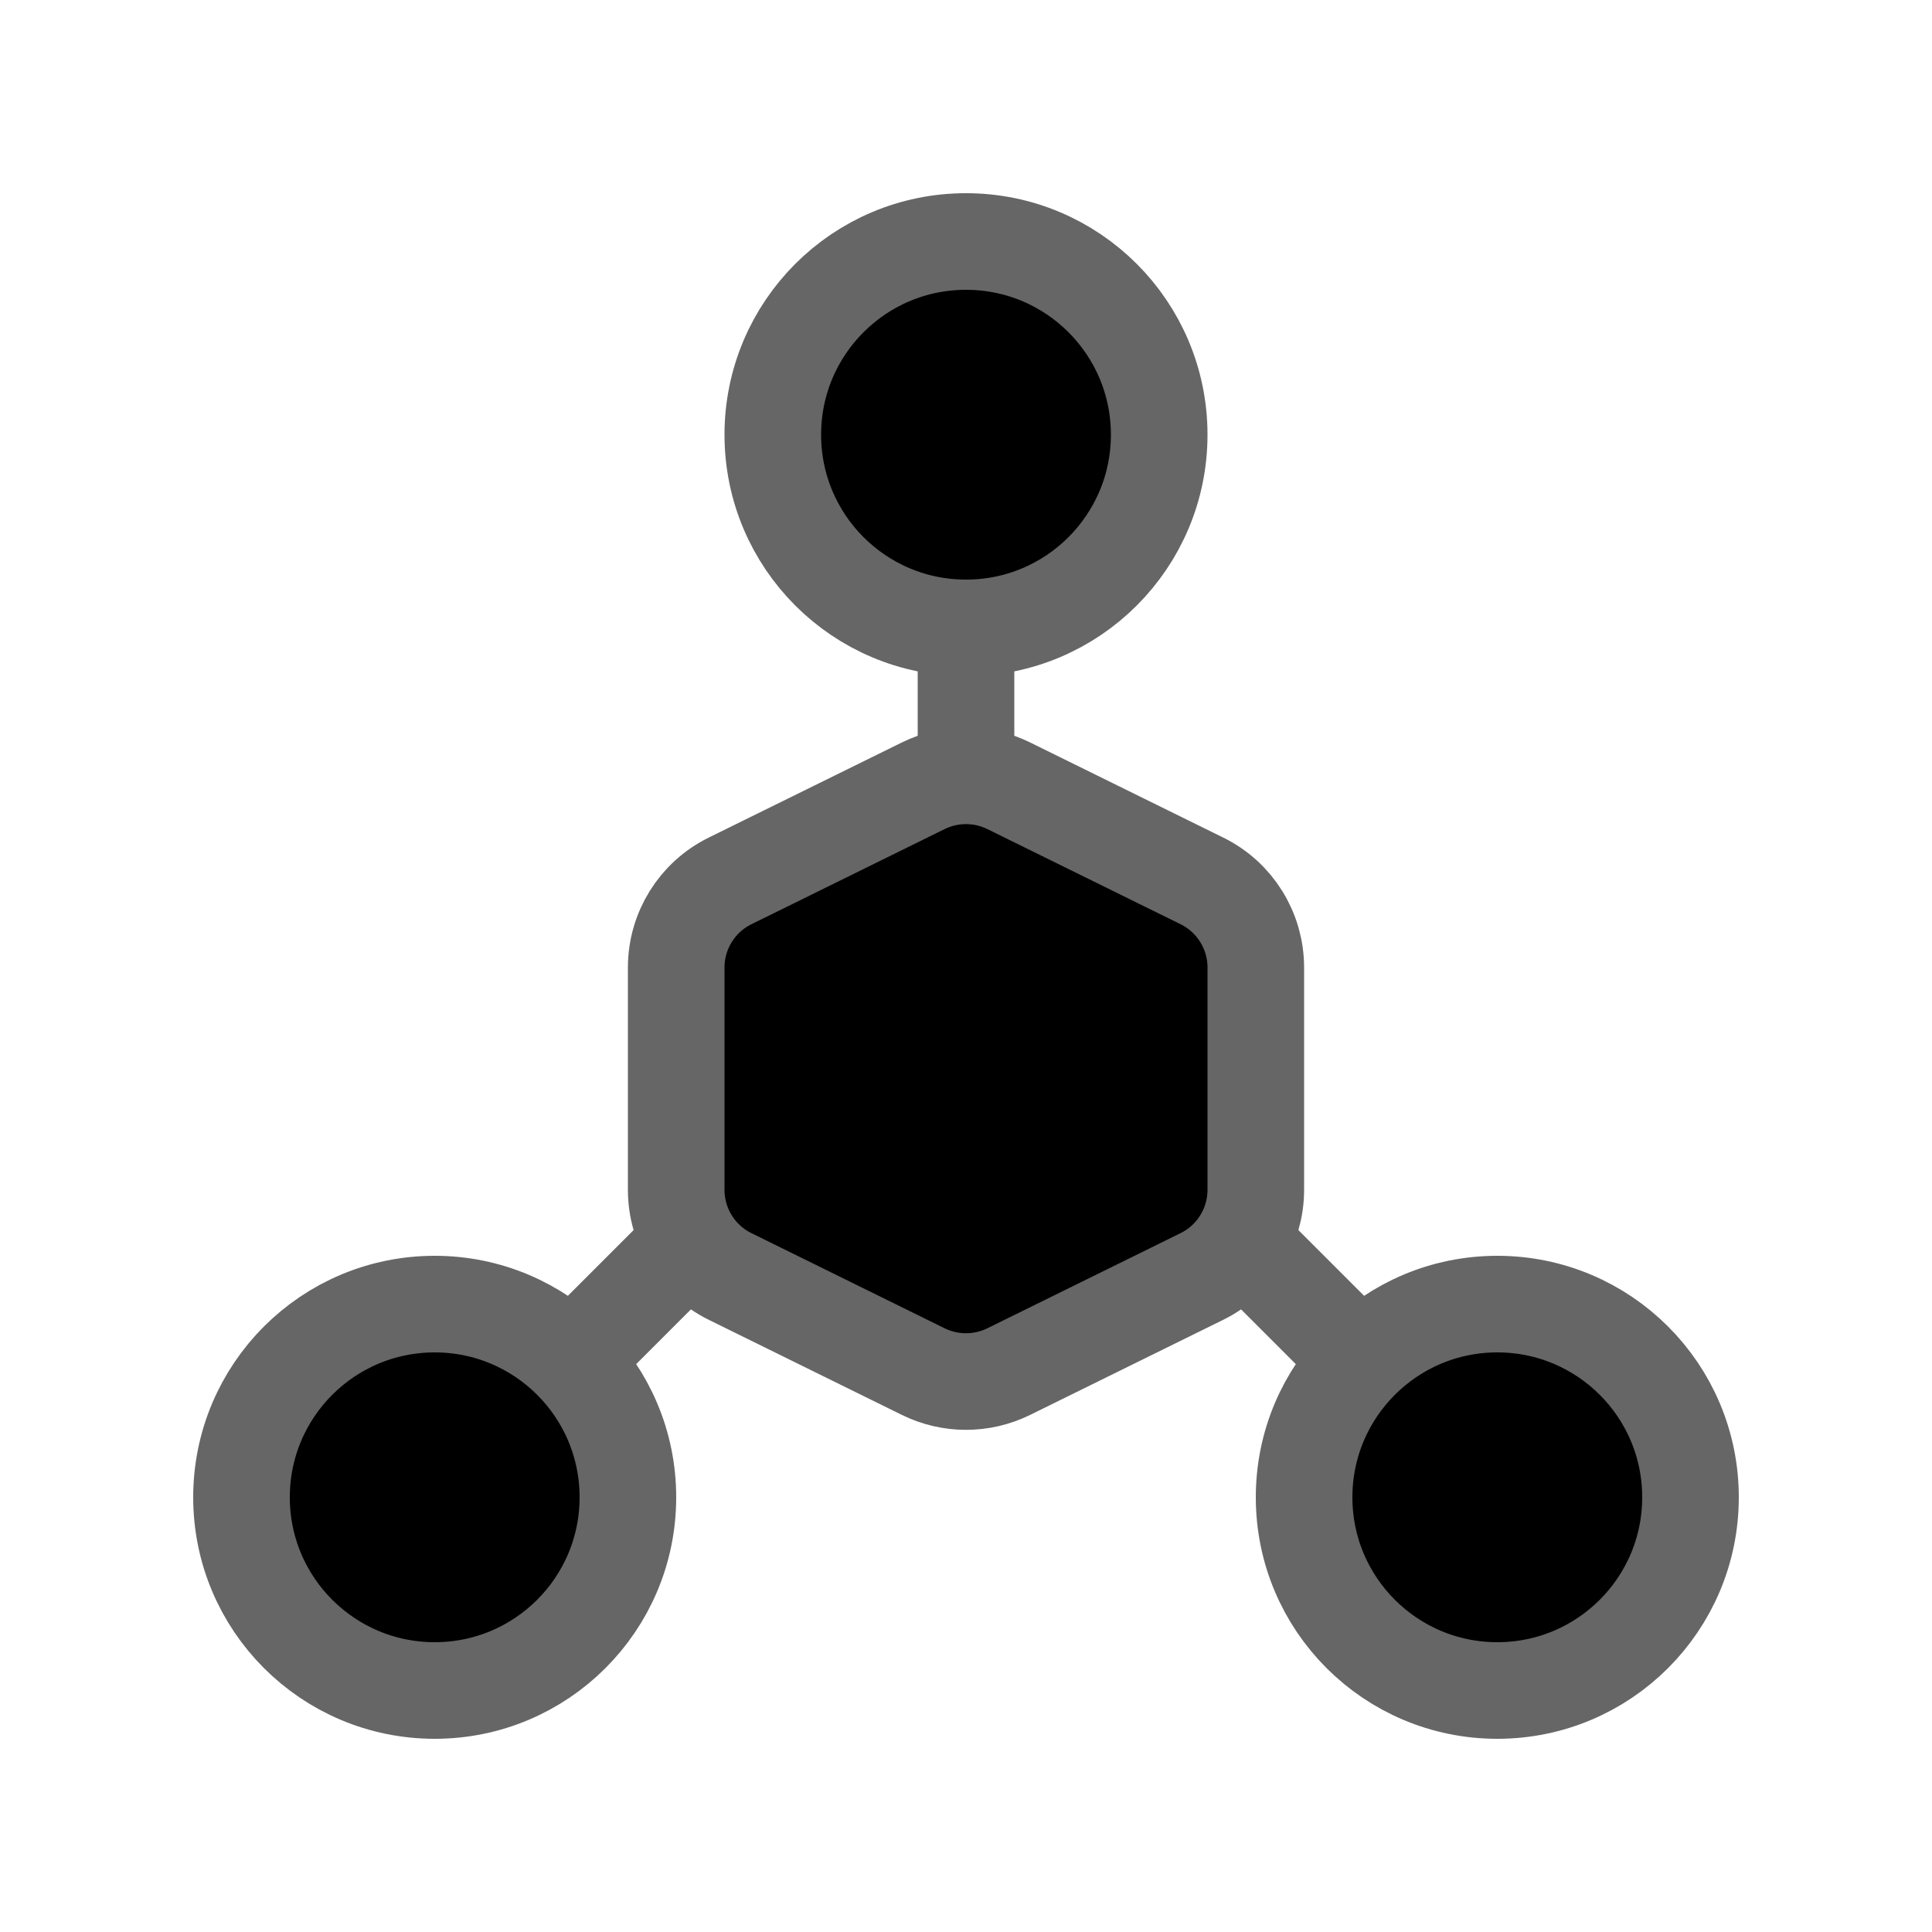
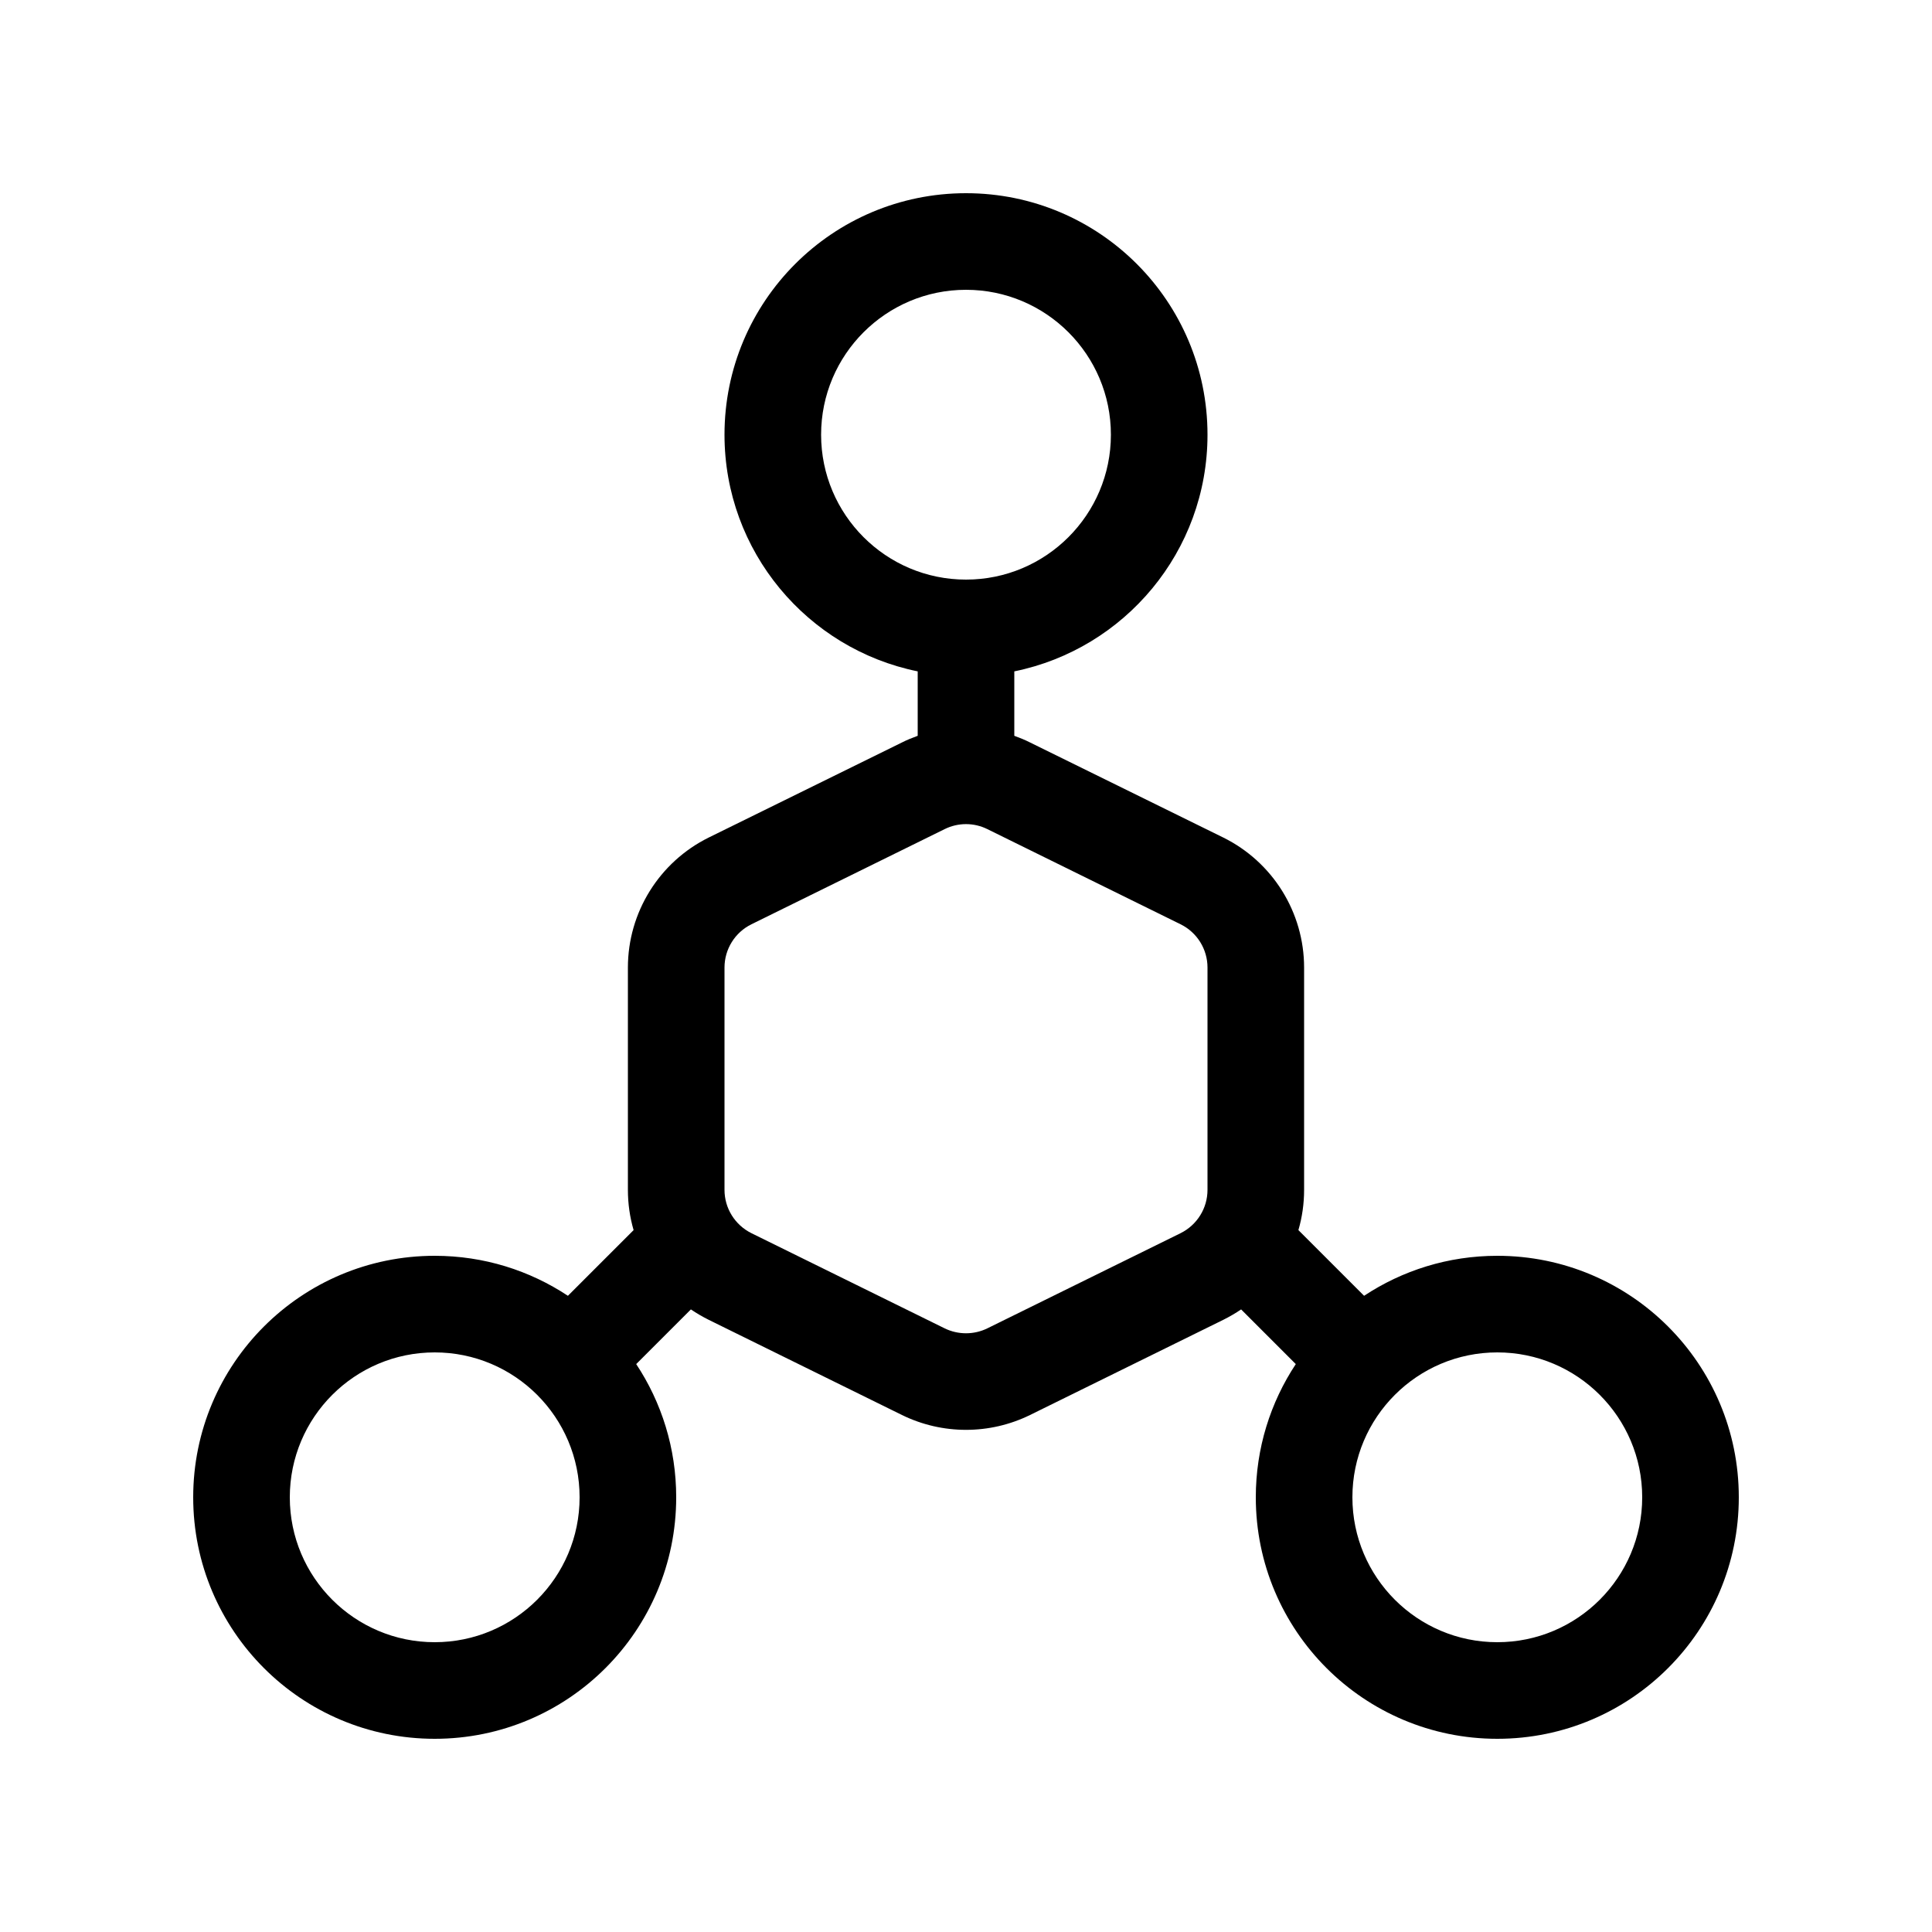
<svg xmlns="http://www.w3.org/2000/svg" viewBox="0 0 20 20">
-   <path d="M10 6.5C11.105 6.5 12 5.605 12 4.5C12 3.395 11.105 2.5 10 2.5C8.895 2.5 8 3.395 8 4.5C8 5.605 8.895 6.5 10 6.5ZM10 6.5V8M7 13L6 14M13 13L14 14M6.5 15.5C6.5 16.605 5.605 17.5 4.5 17.5C3.395 17.5 2.5 16.605 2.5 15.5C2.5 14.395 3.395 13.5 4.5 13.5C5.605 13.5 6.5 14.395 6.5 15.5ZM17.5 15.5C17.5 16.605 16.605 17.5 15.5 17.5C14.395 17.5 13.5 16.605 13.5 15.5C13.5 14.395 14.395 13.5 15.5 13.5C16.605 13.5 17.5 14.395 17.5 15.5ZM7.558 9.119L9.558 8.134C9.837 7.997 10.163 7.997 10.442 8.134L12.442 9.119C12.784 9.287 13 9.635 13 10.016V12.317C13 12.698 12.784 13.046 12.442 13.214L10.442 14.199C10.163 14.336 9.837 14.336 9.558 14.199L7.558 13.214C7.216 13.046 7 12.698 7 12.317V10.016C7 9.635 7.216 9.287 7.558 9.119Z" stroke="#666666" stroke-linecap="round" />
+   <path fill-rule="evenodd" clip-rule="evenodd" d="M10 3C9.172 3 8.5 3.672 8.5 4.5C8.5 5.328 9.172 6 10 6C10.828 6 11.5 5.328 11.5 4.5C11.5 3.672 10.828 3 10 3ZM7.5 4.5C7.5 3.119 8.619 2 10 2C11.381 2 12.5 3.119 12.5 4.5C12.5 5.709 11.641 6.718 10.5 6.95V7.617C10.555 7.637 10.61 7.659 10.663 7.686L12.663 8.67C13.175 8.923 13.5 9.445 13.5 10.016V12.317C13.5 12.46 13.48 12.6 13.441 12.734L14.121 13.414C14.517 13.152 14.991 13 15.5 13C16.881 13 18 14.119 18 15.5C18 16.881 16.881 18 15.5 18C14.119 18 13 16.881 13 15.5C13 14.991 13.152 14.517 13.414 14.121L12.848 13.555C12.789 13.595 12.727 13.631 12.663 13.663L10.663 14.648C10.245 14.853 9.755 14.853 9.337 14.648L7.337 13.663C7.273 13.631 7.211 13.595 7.152 13.555L6.586 14.121C6.848 14.517 7 14.991 7 15.5C7 16.881 5.881 18 4.5 18C3.119 18 2 16.881 2 15.5C2 14.119 3.119 13 4.5 13C5.01 13 5.483 13.152 5.879 13.414L6.559 12.734C6.52 12.6 6.5 12.46 6.5 12.317V10.016C6.5 9.445 6.825 8.923 7.337 8.67L9.337 7.686C9.39 7.659 9.445 7.637 9.5 7.617V6.95C8.359 6.718 7.5 5.709 7.5 4.5ZM10.221 8.583C10.082 8.514 9.918 8.514 9.779 8.583L7.779 9.568C7.608 9.652 7.5 9.826 7.5 10.016V12.317C7.5 12.508 7.608 12.681 7.779 12.766L9.779 13.751C9.918 13.819 10.082 13.819 10.221 13.751L12.221 12.766C12.392 12.681 12.5 12.508 12.5 12.317V10.016C12.5 9.826 12.392 9.652 12.221 9.568L10.221 8.583ZM4.5 14C3.672 14 3 14.672 3 15.5C3 16.328 3.672 17 4.5 17C5.328 17 6 16.328 6 15.5C6 14.672 5.328 14 4.5 14ZM15.5 14C14.672 14 14 14.672 14 15.5C14 16.328 14.672 17 15.5 17C16.328 17 17 16.328 17 15.5C17 14.672 16.328 14 15.5 14Z" />
</svg>
